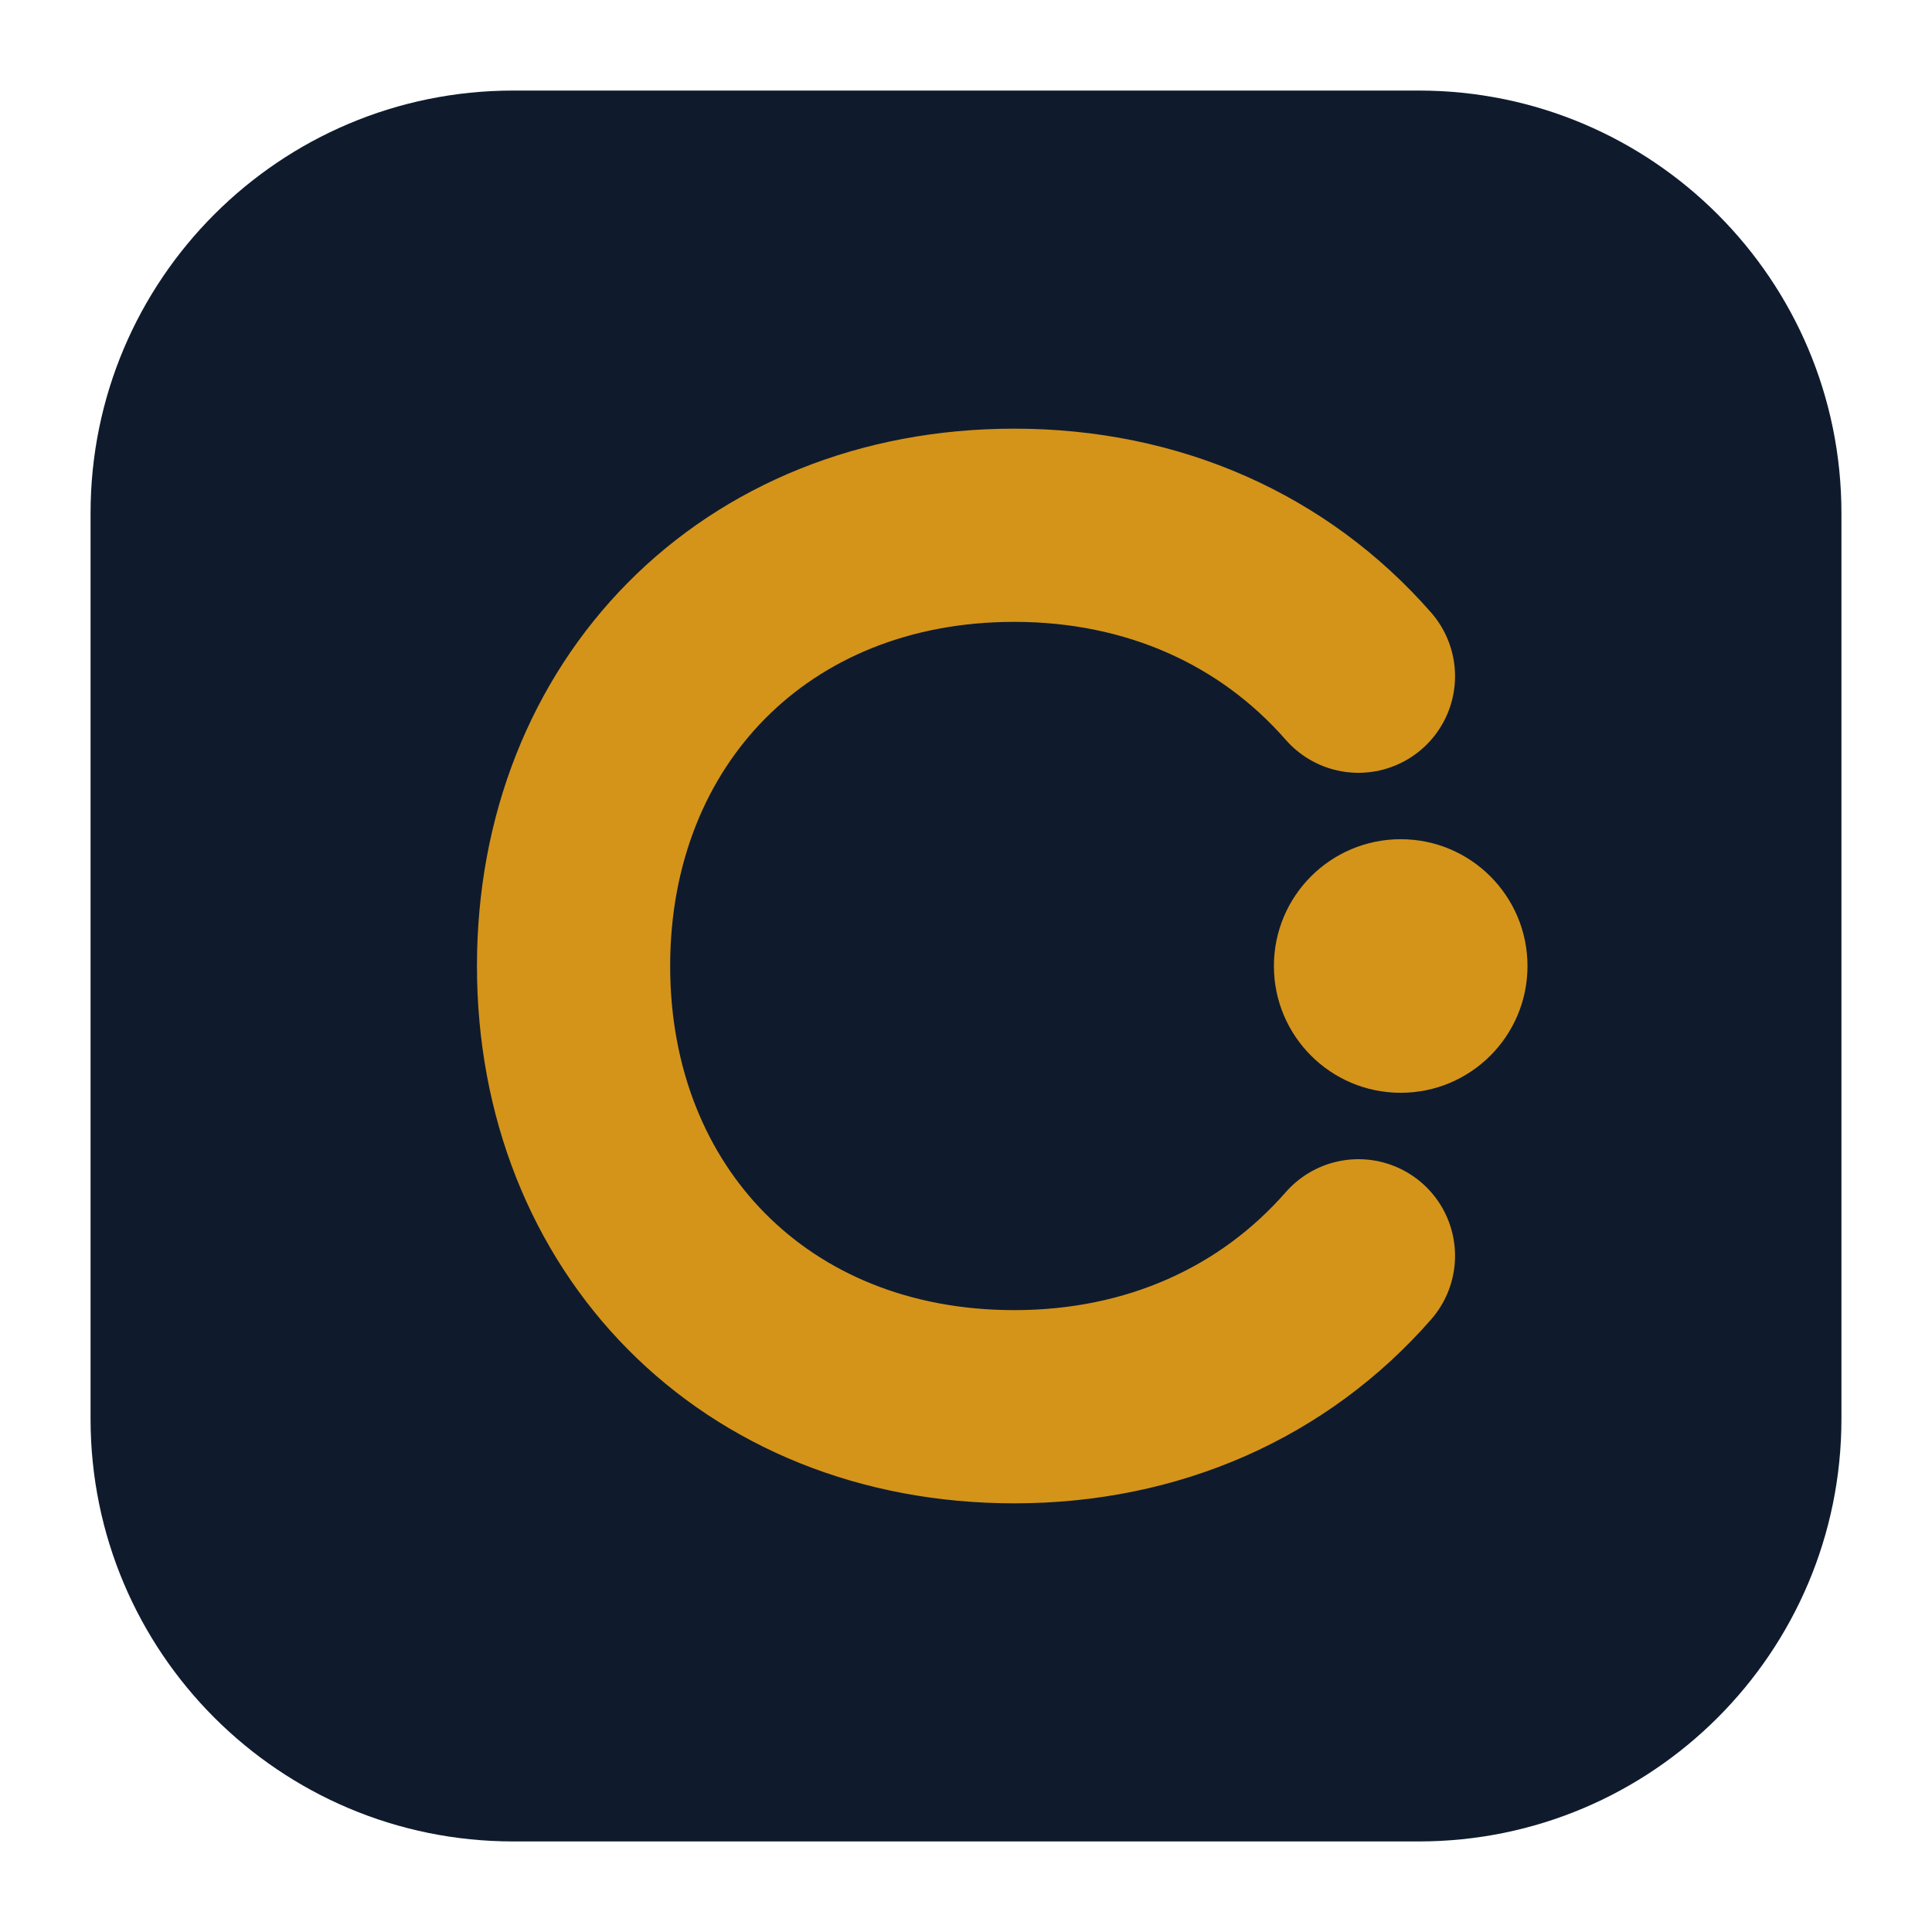
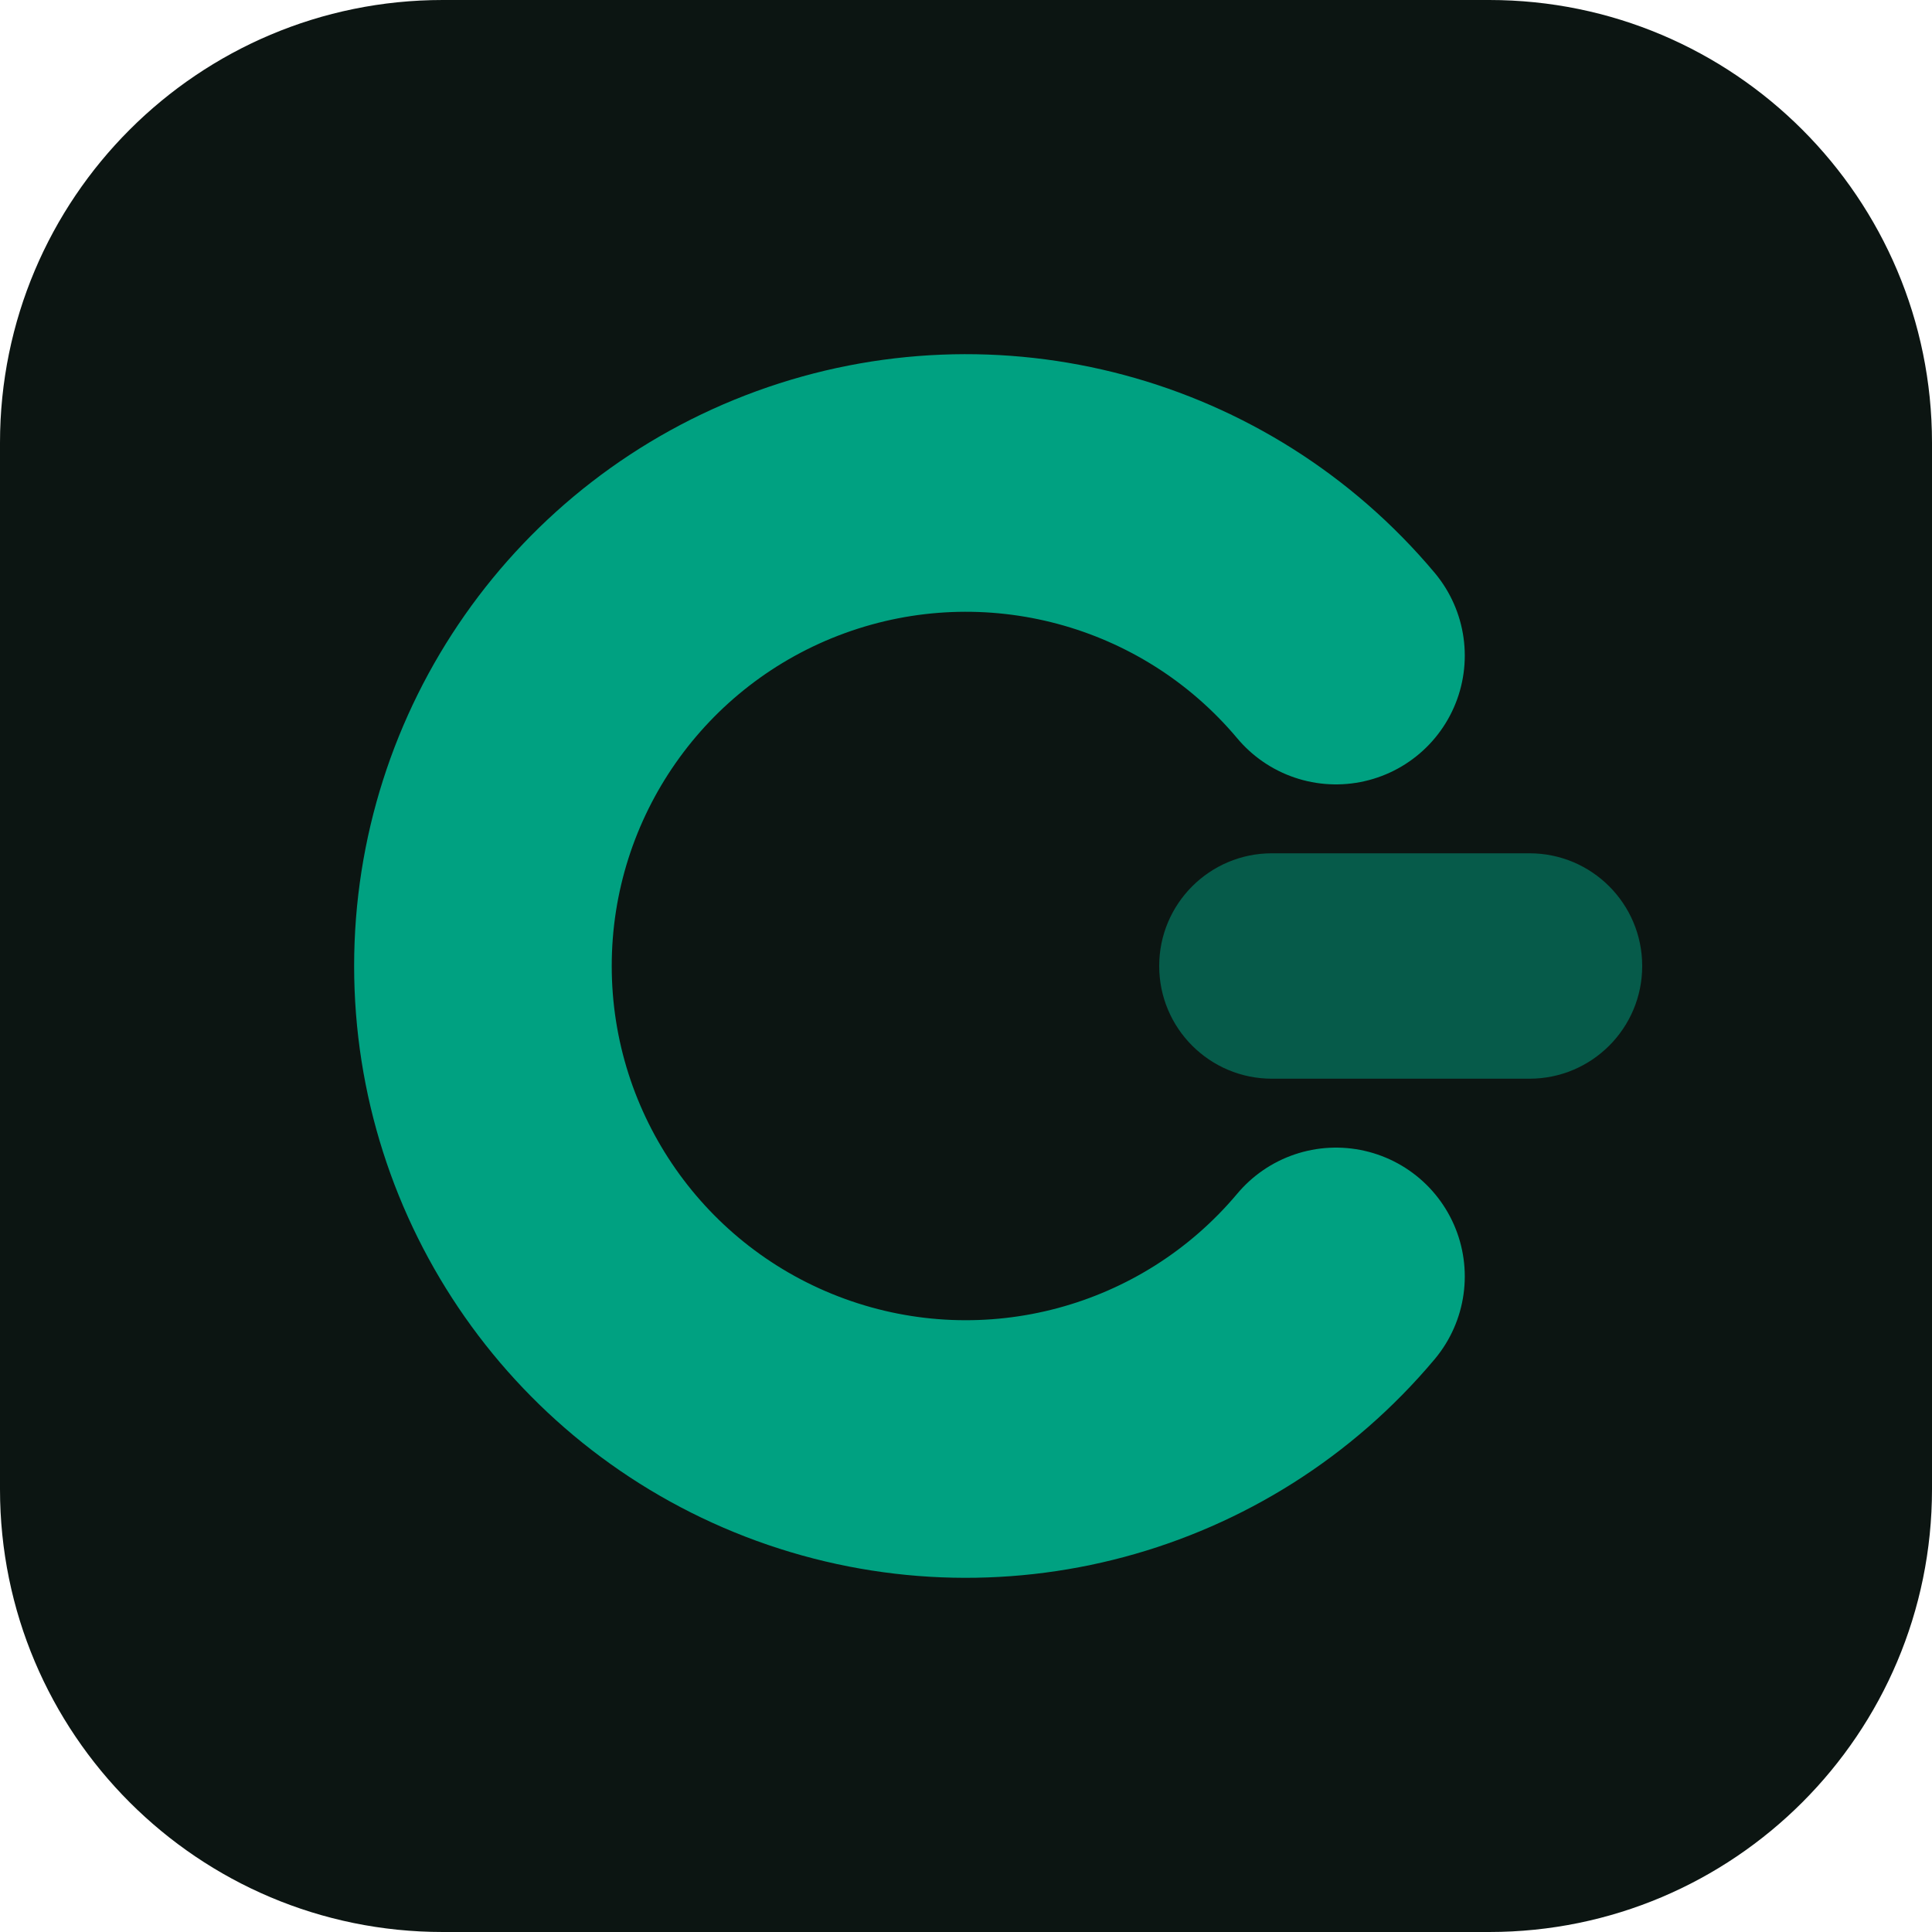
- <svg xmlns="http://www.w3.org/2000/svg" viewBox="0 0 32 32">
-   <rect x="1.5" y="1.5" width="29" height="29" rx="7" fill="#0f1b2d" />
-   <path d="M22.5 11.2c-1.4-1.6-3.4-2.5-5.7-2.5-4.3 0-7.3 3.1-7.3 7.3s3 7.3 7.3 7.3c2.3 0 4.3-.9 5.7-2.5" stroke="#d4941a" stroke-width="3.2" stroke-linecap="round" fill="none" />
-   <circle cx="23.2" cy="16" r="2.1" fill="#d4941a" />
+ <svg xmlns="http://www.w3.org/2000/svg" viewBox="0 0 48 48">
+   <rect width="48" height="48" rx="11" fill="#0c1512" />
+   <g transform="translate(4.8 4.8) scale(0.8)">
+     <path d="M35.49 14.36 A15 15 0 1 0 35.49 33.64" fill="none" stroke="#00a181" stroke-width="8" stroke-linecap="round" />
+     <rect x="30" y="20.5" width="15" height="7" rx="3.5" fill="#00a181" opacity="0.5" />
+   </g>
</svg>
